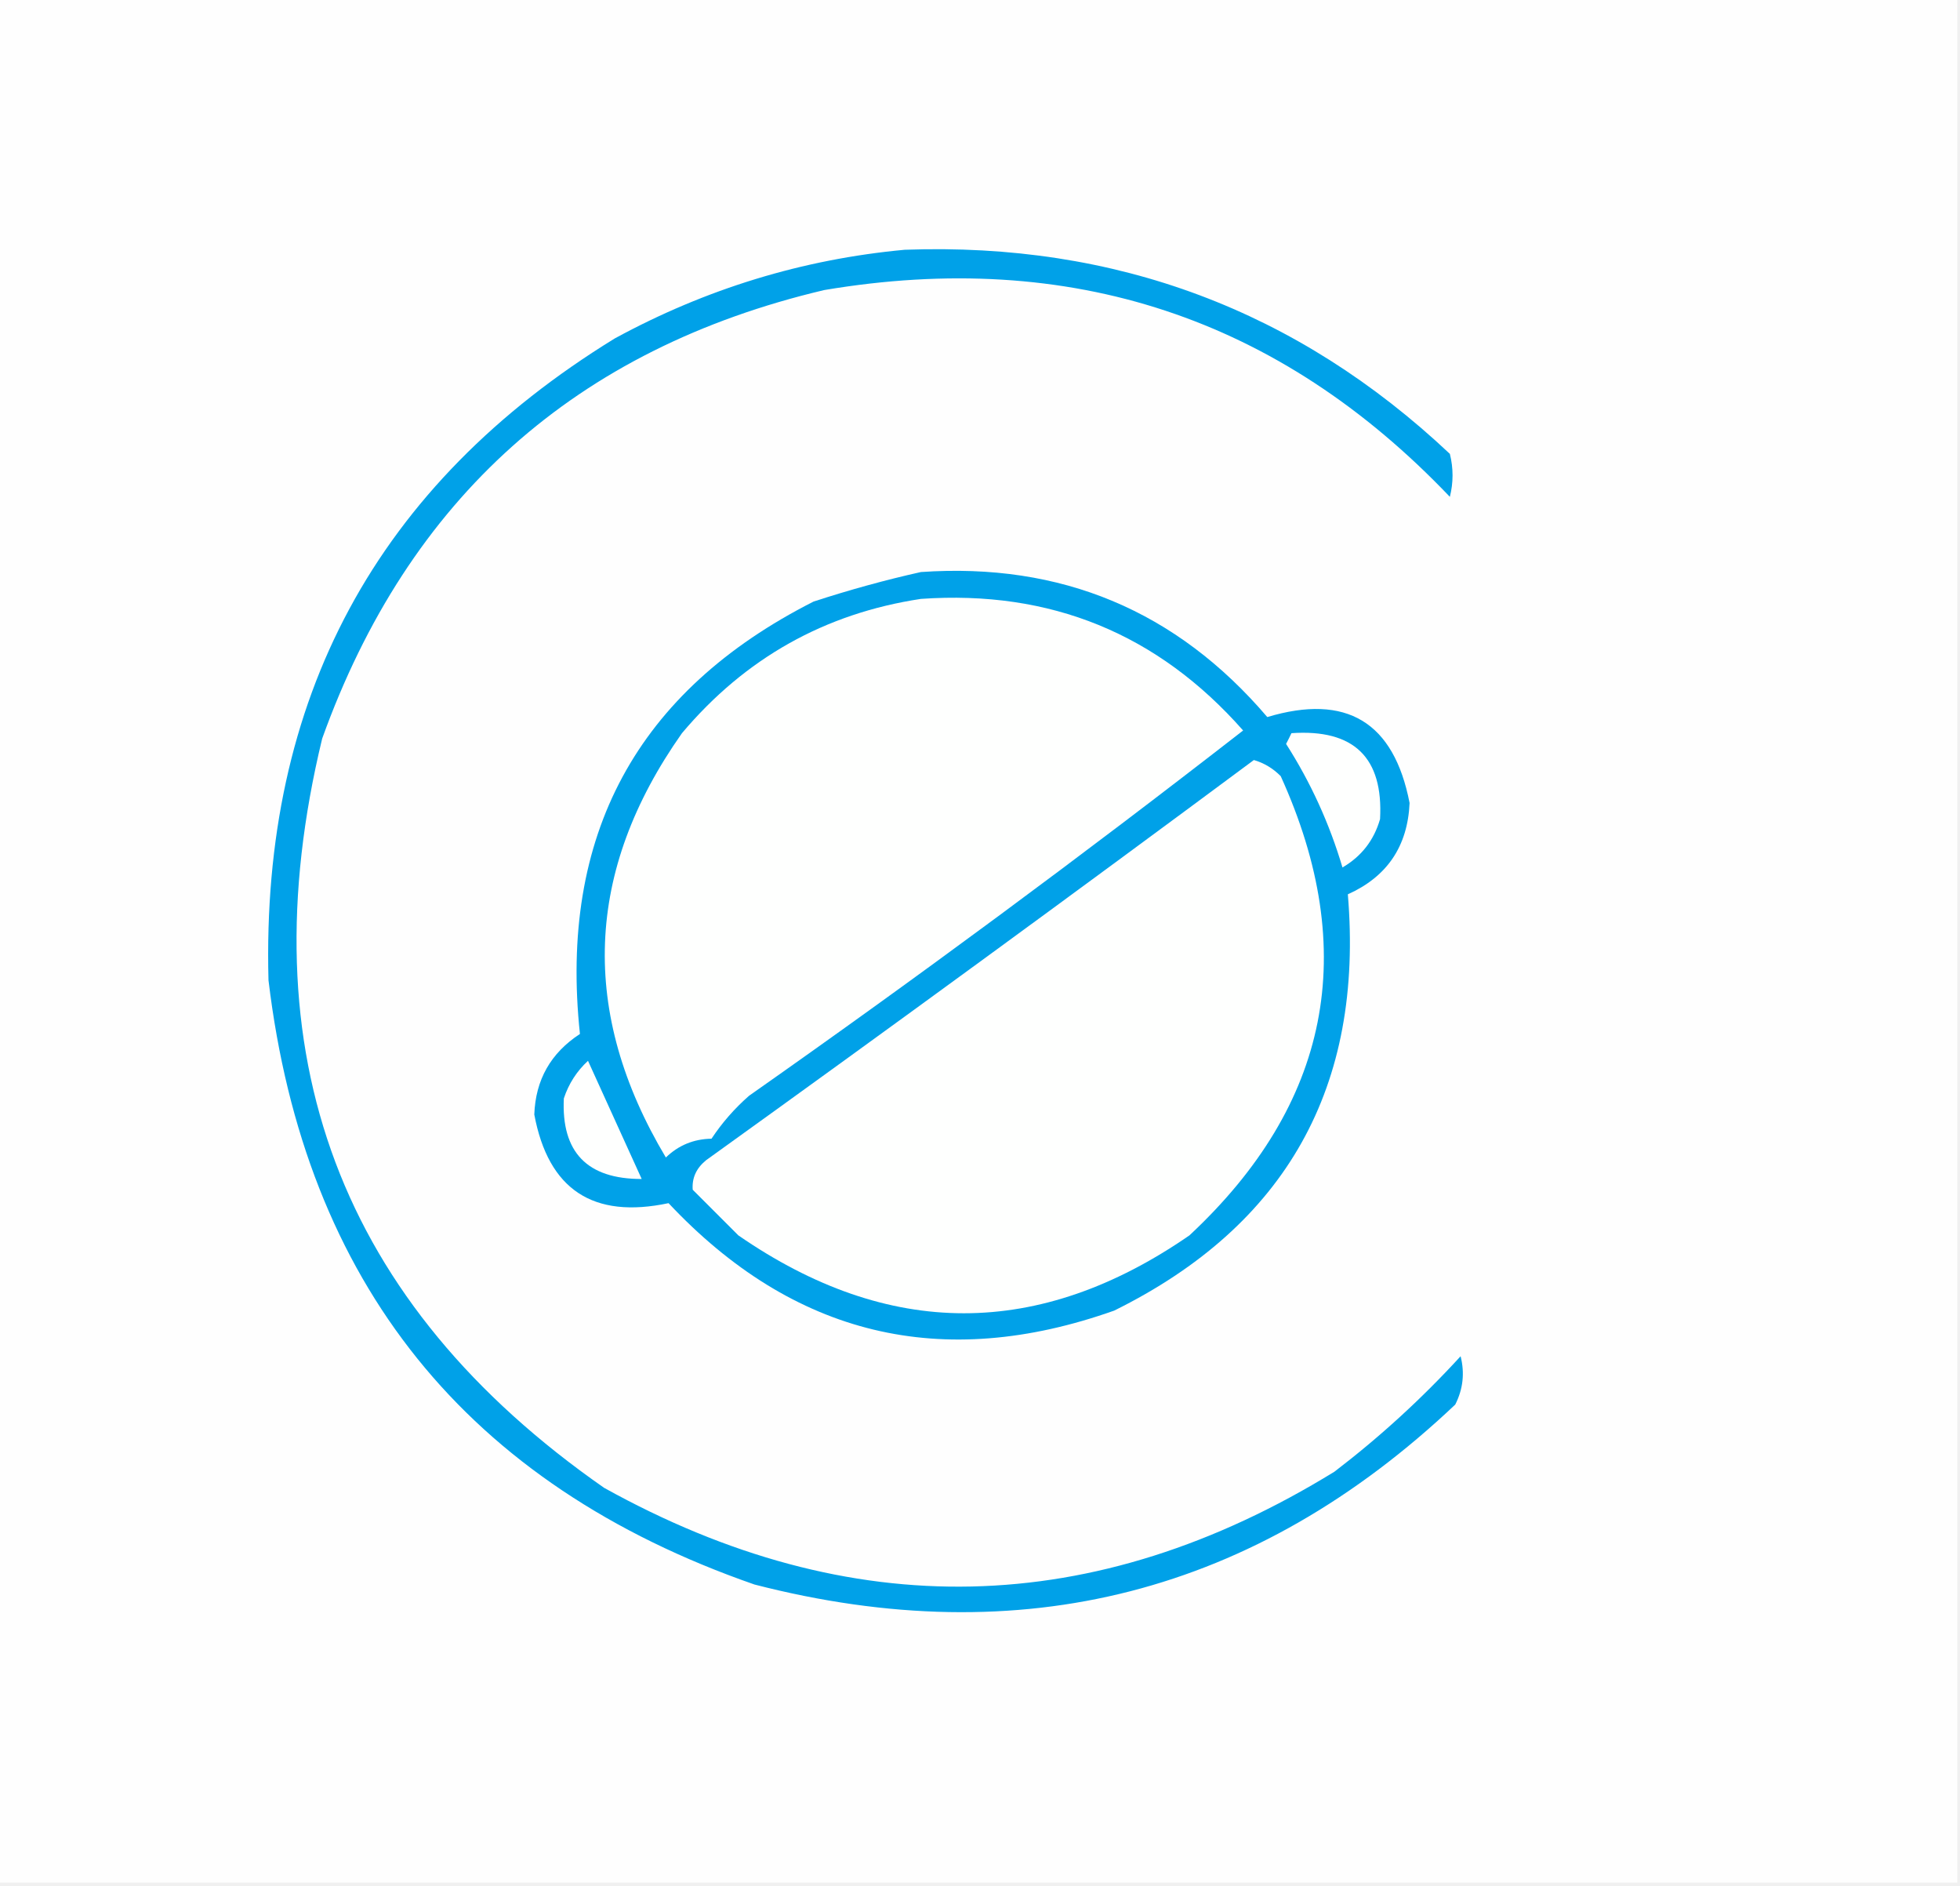
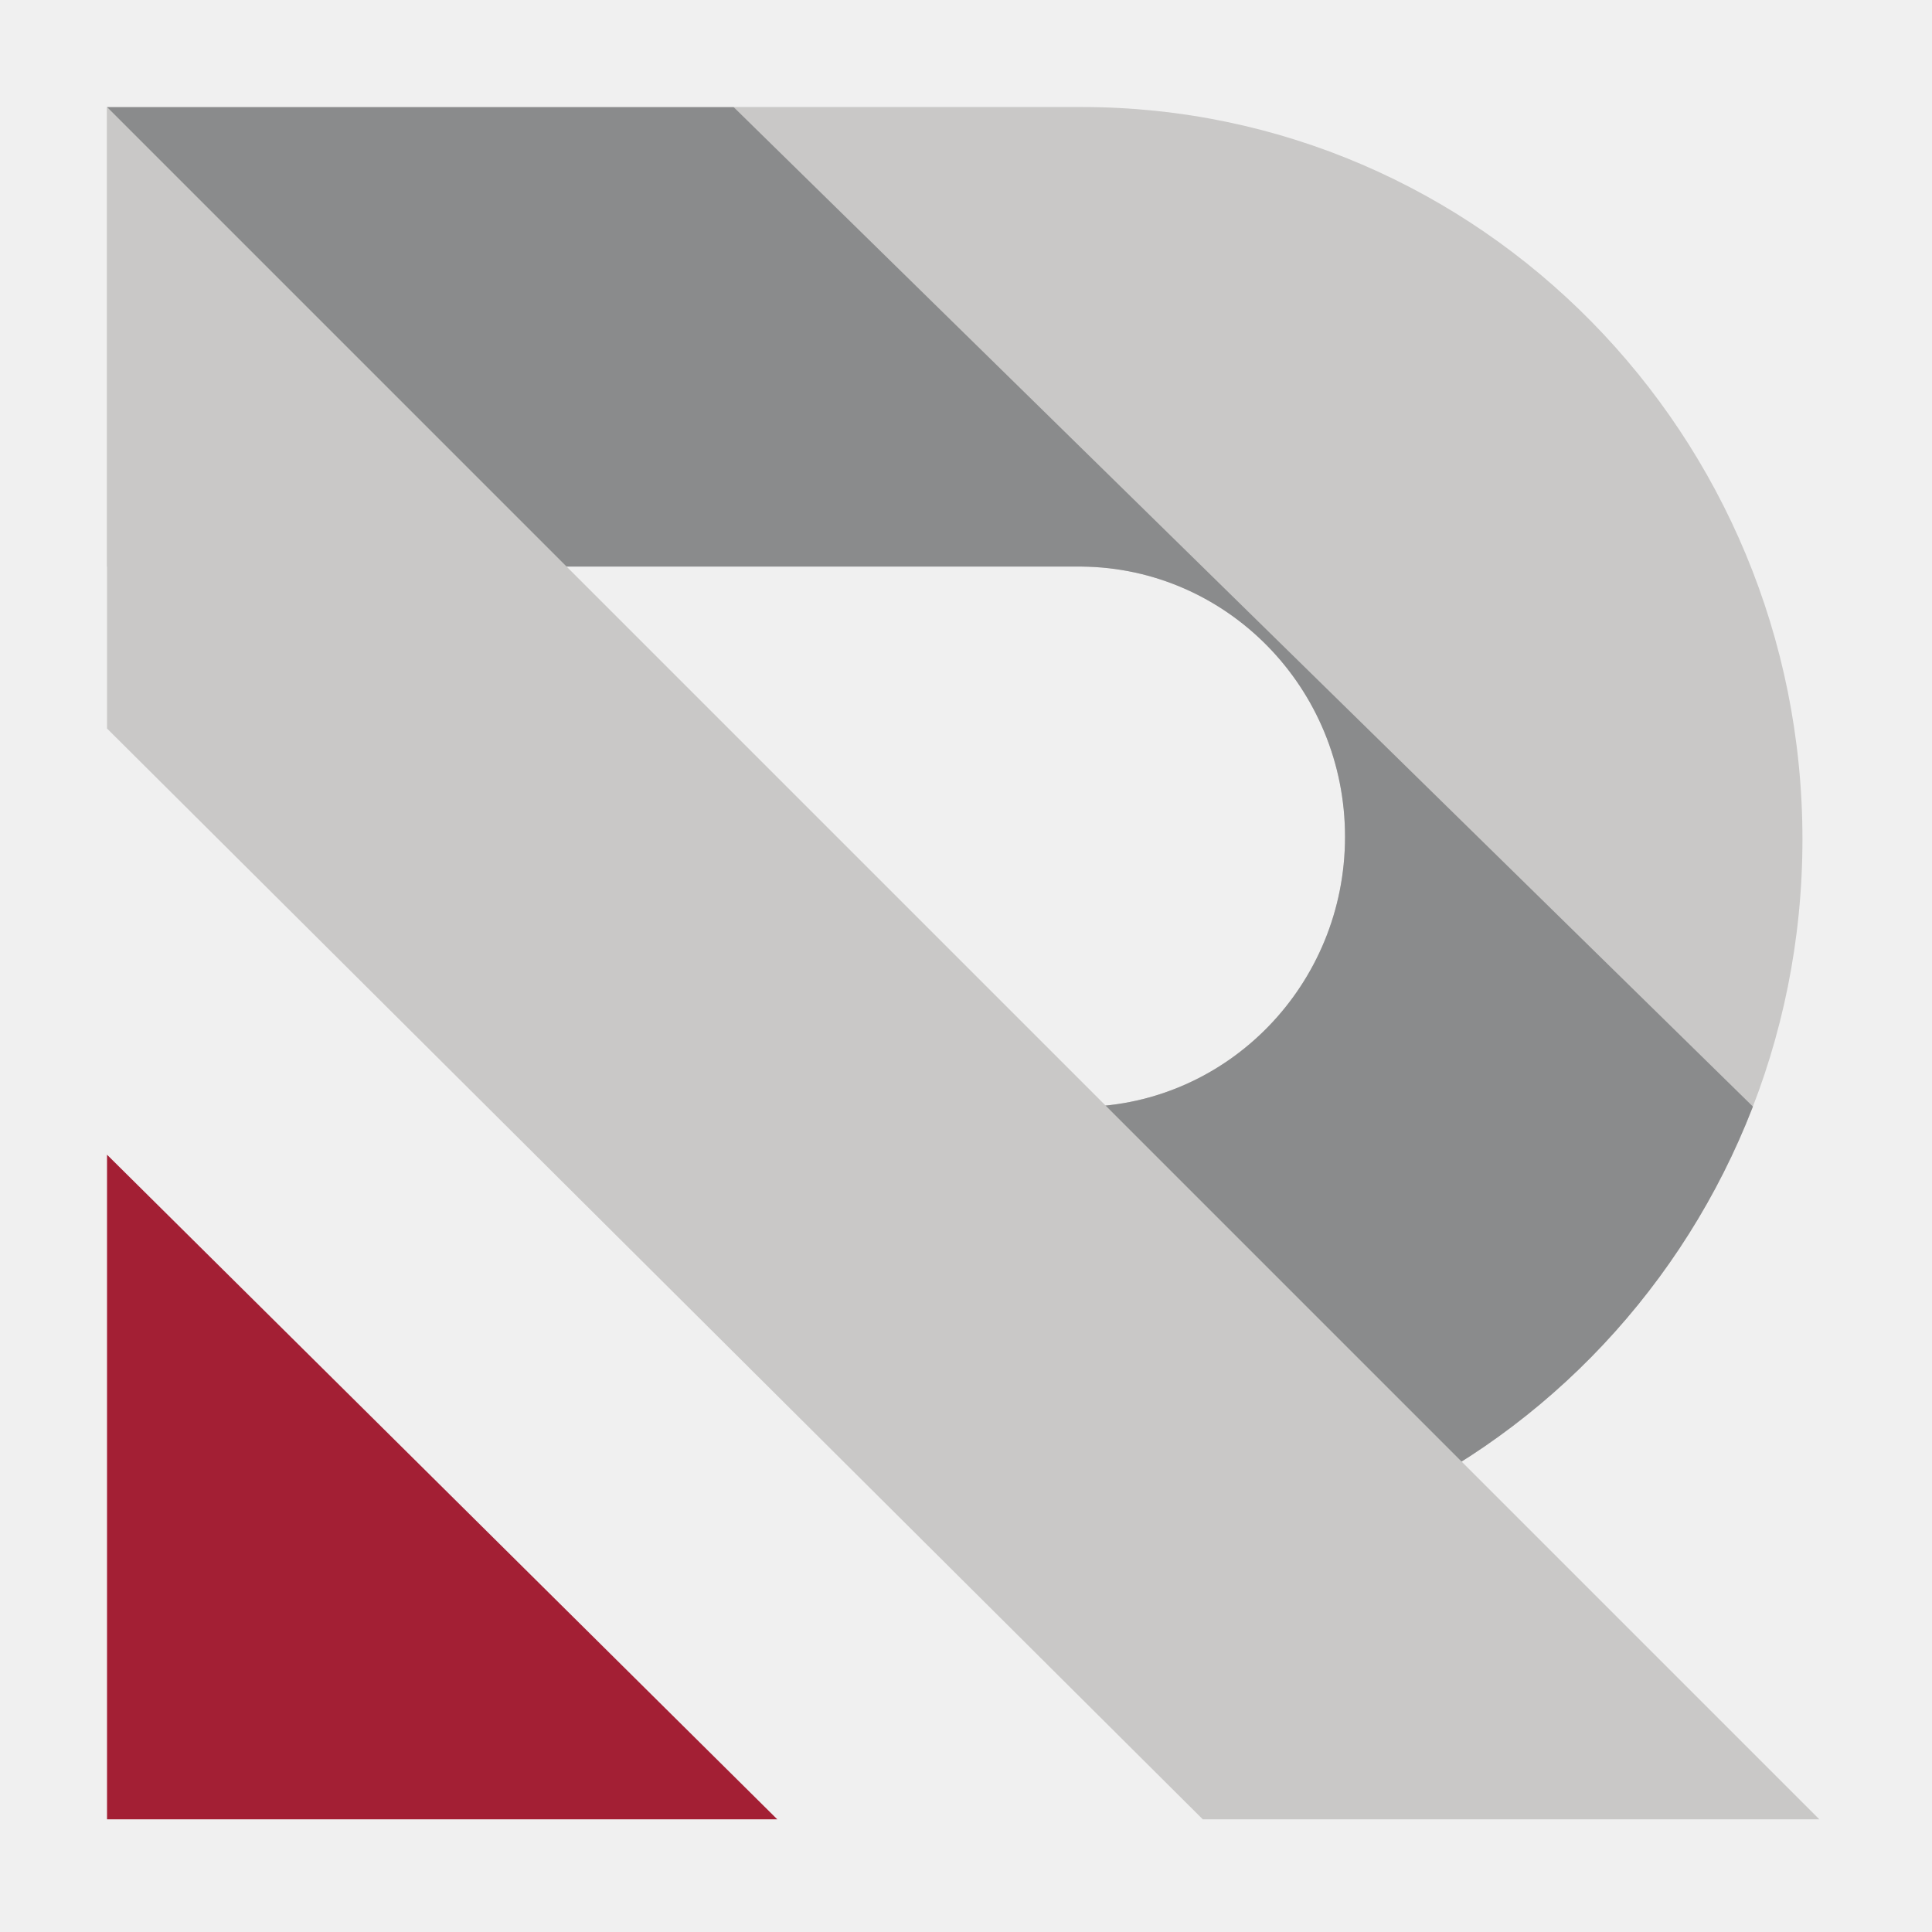
- <svg xmlns="http://www.w3.org/2000/svg" version="1.1" width="365px" height="351px" style="shape-rendering:geometricPrecision; text-rendering:geometricPrecision; image-rendering:optimizeQuality; fill-rule:evenodd; clip-rule:evenodd">
-   <g>
-     <path style="opacity:1" fill="#fefefe" d="M -0.5,-0.5 C 121.167,-0.5 242.833,-0.5 364.5,-0.5C 364.5,116.5 364.5,233.5 364.5,350.5C 242.833,350.5 121.167,350.5 -0.5,350.5C -0.5,233.5 -0.5,116.5 -0.5,-0.5 Z" />
-   </g>
-   <g>
-     <path style="opacity:1" fill="#00a1e8" d="M 168.5,46.5 C 207.765,45.083 241.598,57.75 270,84.5C 270.667,87.167 270.667,89.833 270,92.5C 238.185,59.118 199.352,46.284 153.5,54C 107.253,64.912 76.086,92.746 60,137.5C 45.785,196.192 63.285,242.692 112.5,277C 158.432,302.495 203.765,301.495 248.5,274C 256.985,267.514 264.818,260.347 272,252.5C 272.79,255.634 272.457,258.634 271,261.5C 233.81,296.673 190.31,307.84 140.5,295C 86.931,276.377 56.764,238.877 50,182.5C 48.615,130.091 70.115,90.258 114.5,63C 131.493,53.758 149.493,48.258 168.5,46.5 Z" />
-   </g>
-   <g>
-     <path style="opacity:1" fill="#00a1e8" d="M 171.5,106.5 C 197.601,104.695 219.101,113.695 236,133.5C 250.741,129.078 259.574,134.411 262.5,149.5C 262.141,157.559 258.308,163.226 251,166.5C 254.006,202.336 239.506,228.169 207.5,244C 175.399,255.391 147.732,248.724 124.5,224C 110.447,226.982 102.113,221.482 99.5,207.5C 99.728,201.047 102.561,196.047 108,192.5C 104.064,155.53 118.564,128.697 151.5,112C 158.213,109.81 164.88,107.977 171.5,106.5 Z" />
-   </g>
-   <g>
-     <path style="opacity:1" fill="#fefffe" d="M 171.5,111.5 C 195.621,109.813 215.621,117.979 231.5,136C 201.444,159.375 170.777,182.042 139.5,204C 136.794,206.371 134.461,209.037 132.5,212C 129.178,212.059 126.344,213.226 124,215.5C 107.889,188.507 108.889,162.173 127,136.5C 138.761,122.54 153.594,114.207 171.5,111.5 Z" />
-   </g>
-   <g>
-     <path style="opacity:1" fill="#fefffe" d="M 240.5,136.5 C 252.129,135.704 257.629,141.037 257,152.5C 255.862,156.448 253.529,159.448 250,161.5C 247.579,153.326 244.079,145.659 239.5,138.5C 239.863,137.817 240.196,137.15 240.5,136.5 Z" />
-   </g>
-   <g>
-     <path style="opacity:1" fill="#fefffe" d="M 233.5,141.5 C 235.394,142.048 237.06,143.048 238.5,144.5C 253.314,177.125 247.647,205.625 221.5,230C 193.5,249.333 165.5,249.333 137.5,230C 134.667,227.167 131.833,224.333 129,221.5C 128.835,219.322 129.668,217.489 131.5,216C 165.745,191.39 199.745,166.557 233.5,141.5 Z" />
-   </g>
-   <g>
-     <path style="opacity:1" fill="#fefffe" d="M 109.5,197.5 C 112.818,204.806 116.152,212.139 119.5,219.5C 109.352,219.52 104.518,214.52 105,204.5C 105.904,201.767 107.404,199.433 109.5,197.5 Z" />
+ <svg xmlns="http://www.w3.org/2000/svg" xmlns:xlink="http://www.w3.org/1999/xlink" width="343px" height="343px" viewBox="0 0 343 343" version="1.1">
+   <defs>
+     <path d="M173.009,0 C243.696,0 301,58.203 301,130 C301,201.797 243.696,260 173.009,260 L173.008,177.513 L173.348,177.511 C199.069,177.087 219.792,155.777 219.792,129.552 C219.792,103.211 198.887,81.829 173.009,81.588 L0,81.586 L0,0 Z" id="path-1" />
+   </defs>
+   <g id="logo-MIT-favicon-2" stroke="none" stroke-width="1" fill="none" fill-rule="evenodd">
+     <g id="Logo" transform="translate(19, 19)">
+       <polygon id="左下角" fill="#A31F34" points="-1.50695428e-14 186 119 304 0 304" />
+       <polygon id="梯形" fill="#C9C8C7" points="-1.39749323e-14 4.08700851e-15 304 304 194.542 304 -1.39749323e-14 110.335" />
+       <mask id="mask-2" fill="white">
+         <use xlink:href="#path-1" />
+       </mask>
+       <use id="Combined-Shape" fill="#C9C8C7" xlink:href="#path-1" />
+       <polygon id="阴影" fill="#8A8B8C" mask="url(#mask-2)" points="0 0 111.23 4.08700851e-15 304 189.021 304 304" />
+     </g>
  </g>
</svg>
